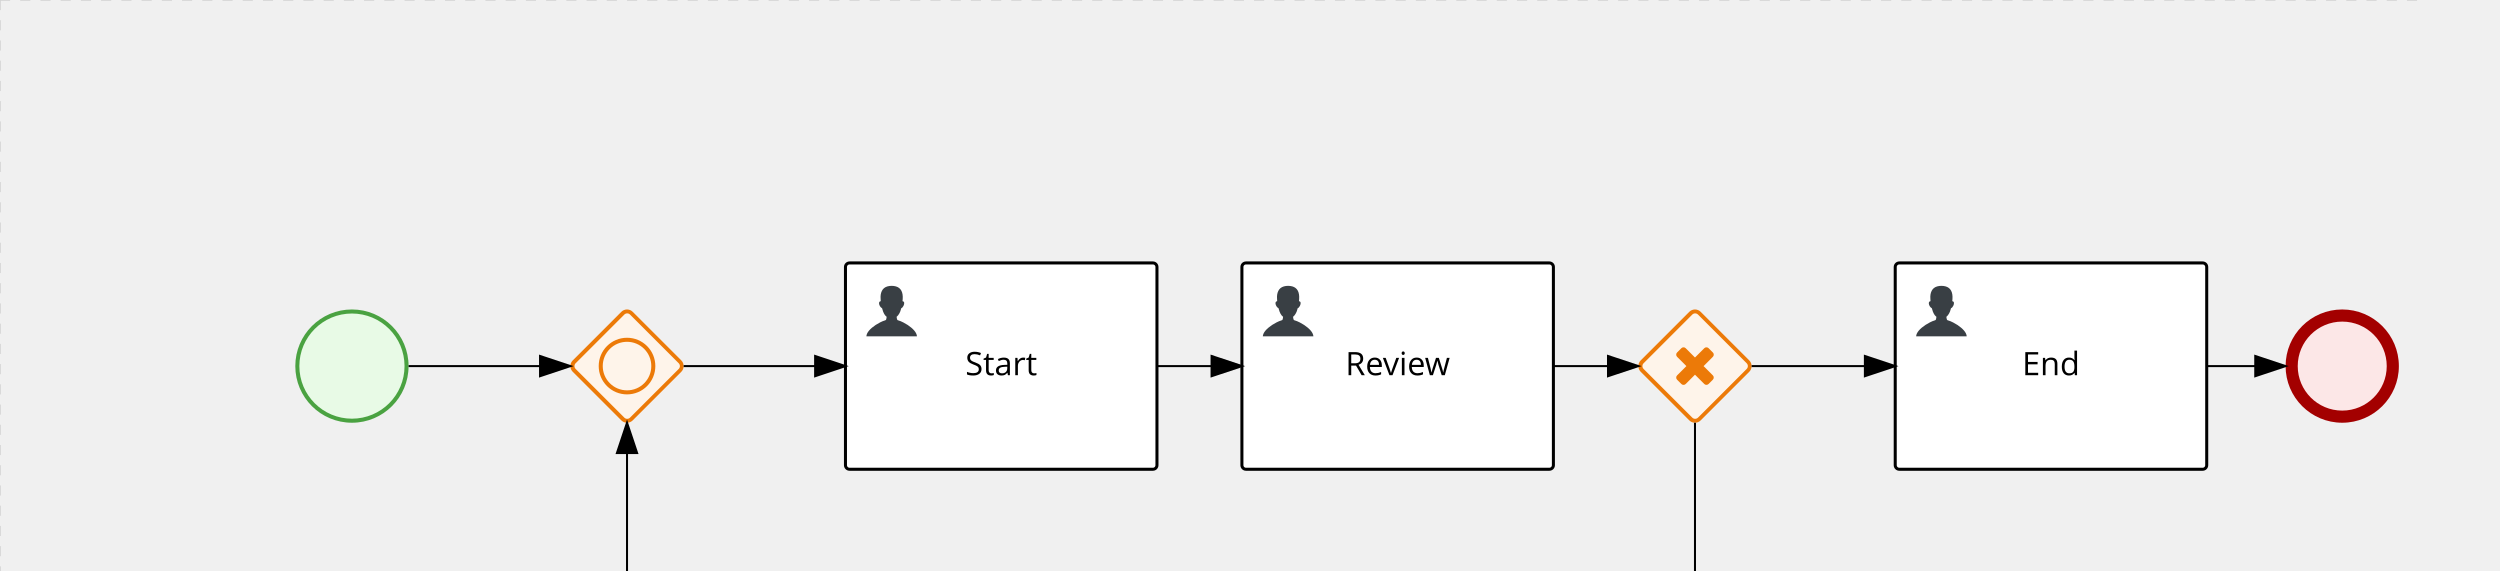
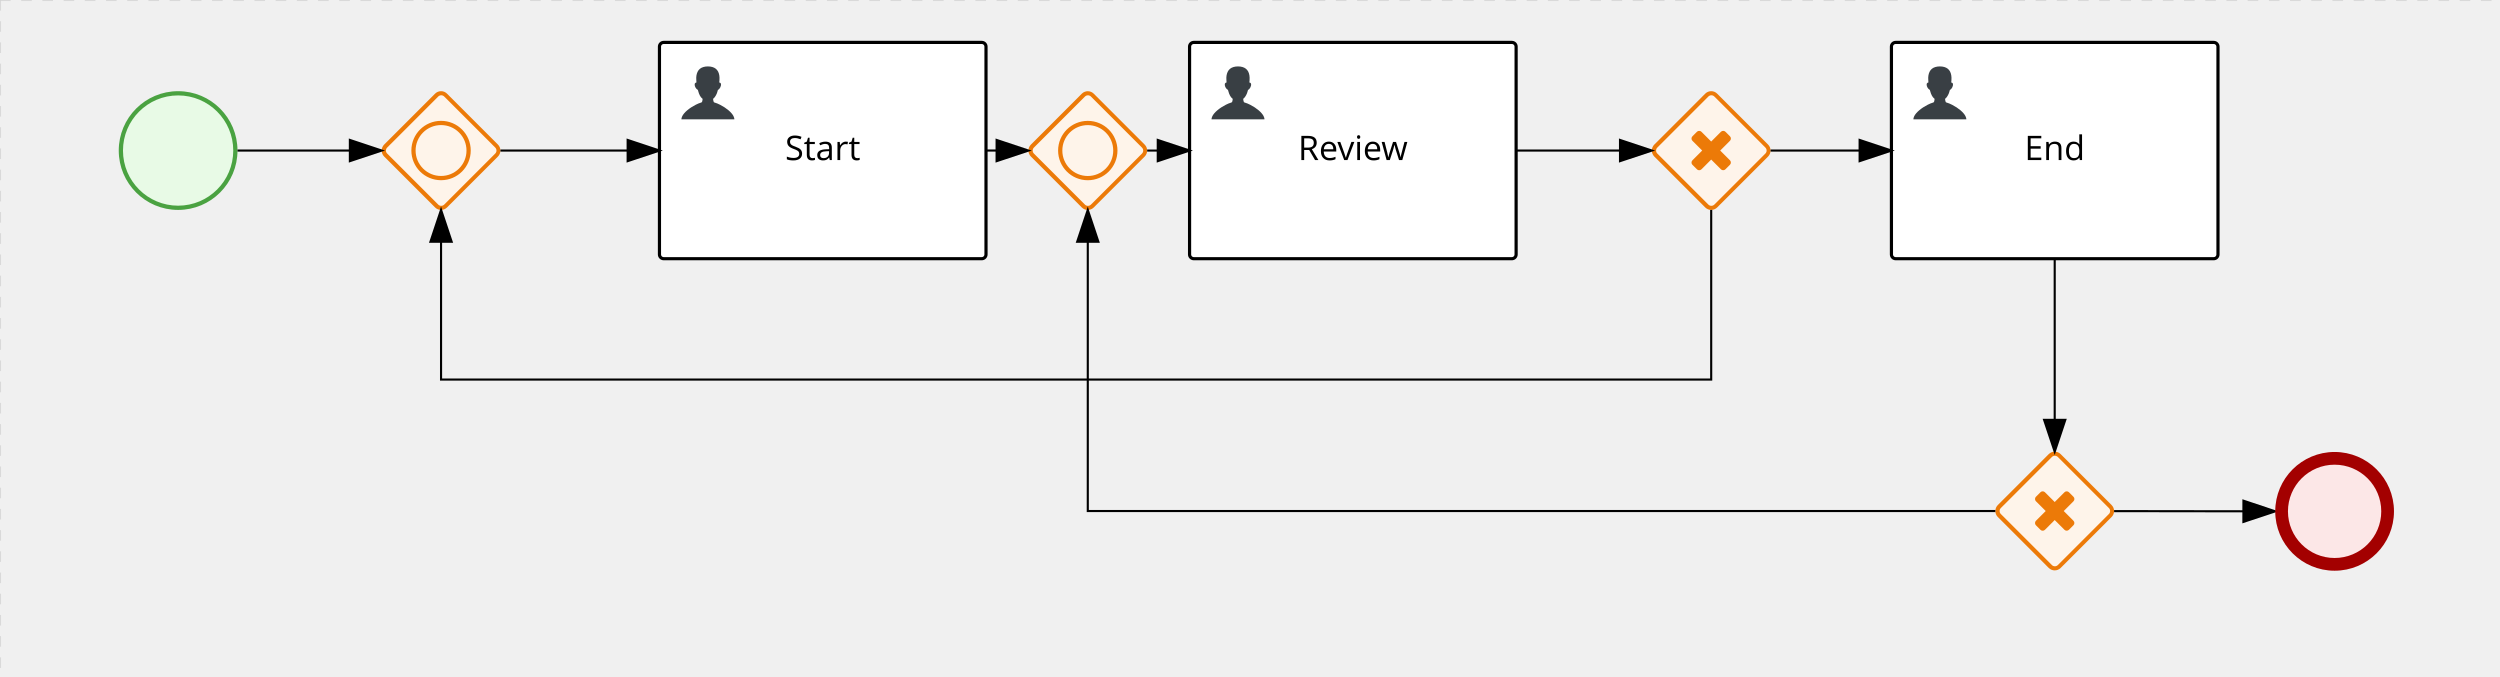
- <svg xmlns="http://www.w3.org/2000/svg" version="1.1" width="1236" height="282" viewBox="0 0 1236 282">
+ <svg xmlns="http://www.w3.org/2000/svg" version="1.1" width="1179" height="319" viewBox="0 0 1179 319">
  <defs />
  <g transform="matrix(1,0,0,1,0,0)">
    <g>
      <g>
        <g>
          <path fill="none" stroke="#d3d3d3" paint-order="fill stroke markers" d=" M 0 0 L 1200 0" stroke-miterlimit="10" stroke-opacity="0.8" stroke-dasharray="5" />
        </g>
        <g>
          <path fill="none" stroke="#d3d3d3" paint-order="fill stroke markers" d=" M 0 0 L 0 800" stroke-miterlimit="10" stroke-opacity="0.8" stroke-dasharray="5" />
        </g>
      </g>
-       <g id="_075DE9F8-55D6-4629-8C7F-DF7EC2C2E7C7" bpmn2nodeid="_075DE9F8-55D6-4629-8C7F-DF7EC2C2E7C7" transform="matrix(1,0,0,1,1130,153)">
-         <g>
-           <path fill="none" stroke="none" />
-         </g>
-         <g transform="matrix(0.125,0,0,0.125,0,0)">
-           <g transform="matrix(1,0,0,1,0,0)">
-             <path fill="#fce7e7" stroke="none" id="_075DE9F8-55D6-4629-8C7F-DF7EC2C2E7C7?shapeType=BACKGROUND" paint-order="stroke fill markers" d=" M 0 0 M 444 224 C 444 263.9 434.2 300.8 414.4 334.5 C 394.7 368.2 368 394.9 334.4 414.5 C 300.8 434.1 263.9 444 224 444 C 184.1 444 147.2 434.2 113.5 414.4 C 79.8 394.7 53.1 368 33.5 334.4 C 13.9 300.8 4 263.9 4 224 C 4 184.1 13.8 147.2 33.6 113.5 C 53.4 79.8 80.1 53.1 113.6 33.5 C 147.1 13.9 184.1 4 224 4 C 263.9 4 300.8 13.8 334.5 33.6 C 368.2 53.4 394.9 80.1 414.5 113.6 C 434.1 147.1 444 184.1 444 224 Z" />
-           </g>
-           <g>
-             <g transform="matrix(1,0,0,1,0,0)">
-               <g transform="matrix(1,0,0,1,0,0)">
-                 <path fill="#a30000" stroke="none" id="_075DE9F8-55D6-4629-8C7F-DF7EC2C2E7C7?shapeType=BORDER&amp;renderType=FILL" paint-order="stroke fill markers" d=" M 0 0 M 224 0 C 100.3 0 0 100.3 0 224 C 0 347.7 100.3 448 224 448 C 347.7 448 448 347.7 448 224 C 448 100.3 347.7 0 224 0 Z M 0 0 M 224 400 C 126.8 400 48 321.2 48 224 C 48 126.8 126.8 48 224 48 C 321.2 48 400 126.8 400 224 C 400 321.2 321.2 400 224 400 Z" />
-               </g>
-             </g>
-           </g>
-         </g>
-         <g transform="matrix(1,0,0,1,28,61)" />
-       </g>
-       <g transform="matrix(1,0,0,1,1130,153)" />
-       <g id="_17DAD7E5-E04D-41CE-96A1-90BBF40B0585" bpmn2nodeid="_17DAD7E5-E04D-41CE-96A1-90BBF40B0585" transform="matrix(1,0,0,1,810,153)">
-         <g>
-           <path fill="none" stroke="none" />
-         </g>
-         <g transform="matrix(0.125,0,0,0.125,0,0)">
-           <g transform="matrix(1,0,0,1,0,0)">
-             <path fill="#fef4ea" stroke="none" id="_17DAD7E5-E04D-41CE-96A1-90BBF40B0585?shapeType=BACKGROUND" paint-order="stroke fill markers" d=" M 0 0 M 224.4 4.3 C 216.4 4.3 208.4 7.3 202.3 13.4 L 13.5 202.2 C 1.3 214.4 1.3 234.2 13.5 246.4 L 202.2 435.1 C 208.3 441.2 216.4 444.2 224.3 444.2 C 232.2 444.2 240.3 441.2 246.4 435.1 L 435.1 246.4 C 447.3 234.2 447.3 214.4 435.1 202.2 L 246.5 13.4 C 240.4 7.3 232.4 4.3 224.4 4.3 L 224.4 4.3 Z" />
-           </g>
-           <g>
-             <g transform="matrix(1,0,0,1,0,0)">
-               <g transform="matrix(1,0,0,1,0,0)">
-                 <path fill="#ec7a08" stroke="none" id="_17DAD7E5-E04D-41CE-96A1-90BBF40B0585?shapeType=BORDER&amp;renderType=FILL" paint-order="stroke fill markers" d=" M 0 0 M 20.8 212.7 L 213.3 20.2 C 219.6 13.9 229.7 13.9 235.9 20.2 L 428.4 212.7 C 434.7 219 434.7 229.1 428.4 235.3 L 235.9 427.8 C 229.6 434.1 219.5 434.1 213.3 427.8 L 20.8 235.3 C 14.5 229.1 14.5 218.9 20.8 212.7 L 20.8 212.7 Z M 0 0 M 0 224 C 0 232.1 3.1 240.3 9.3 246.5 L 201.5 438.7 C 213.9 451.1 234.1 451.1 246.5 438.7 L 438.7 246.5 C 444.9 240.3 448 232.1 448 224 C 448 215.9 444.9 207.7 438.7 201.5 L 246.5 9.3 C 234.1 -3.1 213.9 -3.1 201.5 9.3 L 9.3 201.5 C 3.1 207.7 0 215.9 0 224 L 0 224 Z" />
-               </g>
-             </g>
-           </g>
-           <g>
-             <g transform="matrix(1,0,0,1,0,0)">
-               <g transform="matrix(1,0,0,1,0,0)">
-                 <path fill="#ec7a08" stroke="none" id="_17DAD7E5-E04D-41CE-96A1-90BBF40B0585_exclusive" paint-order="stroke fill markers" d=" M 0 0 M 298.2 269.2 C 298.2 272.6 297.1 275.3 294.7 277.7 L 277.7 294.7 C 275.3 297.1 272.6 298.2 269.2 298.2 C 265.8 298.2 263.1 297.1 260.7 294.7 L 224 258 L 187.2 294.8 C 184.8 297.2 182.1 298.3 178.7 298.3 C 175.3 298.3 172.6 297.2 170.2 294.8 L 153.2 277.8 C 150.8 275.4 149.7 272.7 149.7 269.3 C 149.7 265.9 150.8 263.2 153.2 260.8 L 190 224 L 153.2 187.2 C 150.8 184.8 149.7 182 149.7 178.7 C 149.7 175.3 150.8 172.5 153.2 170.2 L 170.2 153.2 C 172.6 150.8 175.3 149.7 178.7 149.7 C 182.1 149.7 184.8 150.8 187.2 153.2 L 224 190 L 260.8 153.2 C 263.2 150.8 265.9 149.7 269.3 149.7 C 272.7 149.7 275.4 150.8 277.8 153.2 L 294.8 170.2 C 297.2 172.5 298.3 175.3 298.3 178.7 C 298.3 182 297.2 184.8 294.8 187.2 L 258 224 L 294.8 260.8 C 297.1 263.1 298.2 265.9 298.2 269.2 Z" />
-               </g>
-             </g>
-           </g>
-         </g>
-         <g transform="matrix(1,0,0,1,28,61)" />
-       </g>
-       <g transform="matrix(1,0,0,1,810,153)" />
-       <g id="_333DAFAB-2801-4273-9EA3-724D3EB0EDFE" bpmn2nodeid="_333DAFAB-2801-4273-9EA3-724D3EB0EDFE" transform="matrix(1,0,0,1,146,153)">
+       <g id="_333DAFAB-2801-4273-9EA3-724D3EB0EDFE" bpmn2nodeid="_333DAFAB-2801-4273-9EA3-724D3EB0EDFE" transform="matrix(1,0,0,1,56,43)">
        <g>
          <path fill="none" stroke="none" />
        </g>
        <g transform="matrix(0.125,0,0,0.125,0,0)">
          <g transform="matrix(1,0,0,1,0,0)">
            <path fill="#e8fae6" stroke="none" id="_333DAFAB-2801-4273-9EA3-724D3EB0EDFE?shapeType=BACKGROUND" paint-order="stroke fill markers" d=" M 0 0 M 444 224 C 444 263.9 434.2 300.8 414.4 334.5 C 394.7 368.2 368 394.9 334.4 414.5 C 300.8 434.1 263.9 444 224 444 C 184.1 444 147.2 434.2 113.5 414.4 C 79.8 394.7 53.1 368 33.5 334.4 C 13.9 300.8 4 263.9 4 224 C 4 184.1 13.8 147.2 33.6 113.5 C 53.4 79.8 80.1 53.1 113.6 33.5 C 147.1 13.9 184.1 4 224 4 C 263.9 4 300.8 13.8 334.5 33.6 C 368.2 53.4 394.9 80.1 414.5 113.6 C 434.1 147.1 444 184.1 444 224 Z" />
          </g>
          <g>
            <g transform="matrix(1,0,0,1,0,0)">
              <g transform="matrix(1,0,0,1,0,0)">
-                 <path fill="#4aa241" stroke="none" id="_333DAFAB-2801-4273-9EA3-724D3EB0EDFE?shapeType=BORDER&amp;renderType=FILL" paint-order="stroke fill markers" d=" M 0 0 M 224 0 C 100.3 0 0 100.3 0 224 C 0 347.7 100.3 448 224 448 C 347.7 448 448 347.7 448 224 C 448 100.3 347.7 0 224 0 Z M 0 0 M 224 432 C 109.1 432 16 338.9 16 224 C 16 109.1 109.1 16 224 16 C 338.9 16 432 109.1 432 224 C 432 338.9 338.9 432 224 432 Z" />
-               </g>
-             </g>
-           </g>
-         </g>
-         <g transform="matrix(1,0,0,1,28,61)" />
-       </g>
-       <g transform="matrix(1,0,0,1,146,153)" />
-       <g id="_5AB6FA09-8639-417B-AAFB-14CB5BB71C70" bpmn2nodeid="_5AB6FA09-8639-417B-AAFB-14CB5BB71C70" transform="matrix(1,0,0,1,282,153)">
+                 <path fill="rgb(74,162,65)" stroke="none" id="_333DAFAB-2801-4273-9EA3-724D3EB0EDFE?shapeType=BORDER&amp;renderType=FILL" paint-order="stroke fill markers" d=" M 0 0 M 224 0 C 100.3 0 0 100.3 0 224 C 0 347.7 100.3 448 224 448 C 347.7 448 448 347.7 448 224 C 448 100.3 347.7 0 224 0 Z M 0 0 M 224 432 C 109.1 432 16 338.9 16 224 C 16 109.1 109.1 16 224 16 C 338.9 16 432 109.1 432 224 C 432 338.9 338.9 432 224 432 Z" />
+               </g>
+             </g>
+           </g>
+         </g>
+         <g transform="matrix(1,0,0,1,28,61)" />
+       </g>
+       <g transform="matrix(1,0,0,1,56,43)" />
+       <g id="_5AB6FA09-8639-417B-AAFB-14CB5BB71C70" bpmn2nodeid="_5AB6FA09-8639-417B-AAFB-14CB5BB71C70" transform="matrix(1,0,0,1,180,43)">
        <g>
          <path fill="none" stroke="none" />
        </g>
        <g transform="matrix(0.125,0,0,0.125,0,0)">
          <g transform="matrix(1,0,0,1,0,0)">
            <path fill="#fef4ea" stroke="none" id="_5AB6FA09-8639-417B-AAFB-14CB5BB71C70?shapeType=BACKGROUND" paint-order="stroke fill markers" d=" M 0 0 M 224.4 4.3 C 216.4 4.3 208.4 7.3 202.3 13.4 L 13.5 202.2 C 1.3 214.4 1.3 234.2 13.5 246.4 L 202.2 435.1 C 208.3 441.2 216.4 444.2 224.3 444.2 C 232.2 444.2 240.3 441.2 246.4 435.1 L 435.1 246.4 C 447.3 234.2 447.3 214.4 435.1 202.2 L 246.5 13.4 C 240.4 7.3 232.4 4.3 224.4 4.3 L 224.4 4.3 Z" />
          </g>
          <g>
            <g transform="matrix(1,0,0,1,0,0)">
              <g transform="matrix(1,0,0,1,0,0)">
-                 <path fill="#ec7a08" stroke="none" id="_5AB6FA09-8639-417B-AAFB-14CB5BB71C70?shapeType=BORDER&amp;renderType=FILL" paint-order="stroke fill markers" d=" M 0 0 M 20.8 212.7 L 213.3 20.2 C 219.6 13.9 229.7 13.9 235.9 20.2 L 428.4 212.7 C 434.7 219 434.7 229.1 428.4 235.3 L 235.9 427.8 C 229.6 434.1 219.5 434.1 213.3 427.8 L 20.8 235.3 C 14.5 229.1 14.5 218.9 20.8 212.7 L 20.8 212.7 Z M 0 0 M 0 224 C 0 232.1 3.1 240.3 9.3 246.5 L 201.5 438.7 C 213.9 451.1 234.1 451.1 246.5 438.7 L 438.7 246.5 C 444.9 240.3 448 232.1 448 224 C 448 215.9 444.9 207.7 438.7 201.5 L 246.5 9.3 C 234.1 -3.1 213.9 -3.1 201.5 9.3 L 9.3 201.5 C 3.1 207.7 0 215.9 0 224 L 0 224 Z" />
+                 <path fill="rgb(236,122,8)" stroke="none" id="_5AB6FA09-8639-417B-AAFB-14CB5BB71C70?shapeType=BORDER&amp;renderType=FILL" paint-order="stroke fill markers" d=" M 0 0 M 20.8 212.7 L 213.3 20.2 C 219.6 13.9 229.7 13.9 235.9 20.2 L 428.4 212.7 C 434.7 219 434.7 229.1 428.4 235.3 L 235.9 427.8 C 229.6 434.1 219.5 434.1 213.3 427.8 L 20.8 235.3 C 14.5 229.1 14.5 218.9 20.8 212.7 L 20.8 212.7 Z M 0 0 M 0 224 C 0 232.1 3.1 240.3 9.3 246.5 L 201.5 438.7 C 213.9 451.1 234.1 451.1 246.5 438.7 L 438.7 246.5 C 444.9 240.3 448 232.1 448 224 C 448 215.9 444.9 207.7 438.7 201.5 L 246.5 9.3 C 234.1 -3.1 213.9 -3.1 201.5 9.3 L 9.3 201.5 C 3.1 207.7 0 215.9 0 224 L 0 224 Z" />
              </g>
            </g>
          </g>
          <g>
            <g transform="matrix(1,0,0,1,0,0)">
              <g transform="matrix(1,0,0,1,0,0)">
                <path fill="#ec7a08" stroke="none" id="_5AB6FA09-8639-417B-AAFB-14CB5BB71C70_inclusive" paint-order="stroke fill markers" d=" M 0 0 M 224 127.9 C 249.6 127.9 273.8 137.9 291.9 156 C 310 174.2 320 198.3 320 223.9 C 320 249.5 310 273.6 291.9 291.8 C 273.8 309.9 249.7 319.9 224 319.9 C 198.3 319.9 174.2 309.9 156.1 291.8 C 138 273.7 128 249.6 128 223.9 C 128 198.2 138 174.1 156.1 156 C 174.2 137.9 198.4 127.9 224 127.9 M 224 111.9 C 162.1 111.9 112 162 112 223.9 C 112 285.8 162.1 335.9 224 335.9 C 285.9 335.9 336 285.8 336 223.9 C 336 162 285.9 111.9 224 111.9 L 224 111.9 Z" />
              </g>
            </g>
          </g>
        </g>
        <g transform="matrix(1,0,0,1,28,61)" />
      </g>
-       <g transform="matrix(1,0,0,1,282,153)" />
-       <g id="_B645F2ED-4EBC-49E4-A016-C115F55EA284" bpmn2nodeid="_B645F2ED-4EBC-49E4-A016-C115F55EA284" transform="matrix(1,0,0,1,614,130)">
-         <g>
-           <path fill="none" stroke="none" />
-         </g>
-         <g transform="matrix(1,0,0,1,0,0)">
-           <path fill="#ffffff" stroke="none" id="_B645F2ED-4EBC-49E4-A016-C115F55EA284?shapeType=BACKGROUND" paint-order="stroke fill markers" d=" M 2 0 L 152 0 L 152 0 A 2 2 0 0 1 154 2 L 154 100 L 154 100 A 2 2 0 0 1 152 102 L 2 102 L 2 102 A 2 2 0 0 1 0 100 L 0 2 L 0 2 A 2 2 0 0 1 2 0 Z" />
-         </g>
-         <g transform="matrix(1,0,0,1,0,0)">
-           <path fill="none" stroke="#000000" id="_B645F2ED-4EBC-49E4-A016-C115F55EA284?shapeType=BORDER&amp;renderType=STROKE" paint-order="fill stroke markers" d=" M 2 0 L 152 0 L 152 0 A 2 2 0 0 1 154 2 L 154 100 L 154 100 A 2 2 0 0 1 152 102 L 2 102 L 2 102 A 2 2 0 0 1 0 100 L 0 2 L 0 2 A 2 2 0 0 1 2 0 Z" stroke-miterlimit="10" stroke-width="1.5" stroke-dasharray="" />
+       <g id="_D2EE3CA3-1B9D-4EBC-8B11-8F190BB9A3CC" bpmn2nodeid="_D2EE3CA3-1B9D-4EBC-8B11-8F190BB9A3CC">
+         <g>
+           <path fill="none" stroke="#000000" paint-order="fill stroke markers" d=" M 112 71 L 165 71" stroke-miterlimit="10" stroke-dasharray="" />
+         </g>
+         <g transform="matrix(1,0,0,1,112,71)" />
+         <g transform="matrix(6.123233995736766e-17,1,-1,6.123233995736766e-17,180,66)">
+           <path fill="#000000" stroke="#000000" paint-order="fill stroke markers" d=" M 10 15 L 0 15 L 5 0 Z" stroke-miterlimit="10" stroke-dasharray="" />
+         </g>
+         <g transform="matrix(1,0,0,1,112,61)" />
+       </g>
+       <g transform="matrix(1,0,0,1,180,43)" />
+       <g id="_DB7E3E42-425B-481A-9CE4-9F35EFD9202D" bpmn2nodeid="_DB7E3E42-425B-481A-9CE4-9F35EFD9202D" transform="matrix(1,0,0,1,311,20)">
+         <g>
+           <path fill="none" stroke="none" />
+         </g>
+         <g transform="matrix(1,0,0,1,0,0)">
+           <path fill="#ffffff" stroke="none" id="_DB7E3E42-425B-481A-9CE4-9F35EFD9202D?shapeType=BACKGROUND" paint-order="stroke fill markers" d=" M 2 0 L 152 0 L 152 0 A 2 2 0 0 1 154 2 L 154 100 L 154 100 A 2 2 0 0 1 152 102 L 2 102 L 2 102 A 2 2 0 0 1 0 100 L 0 2 L 0 2 A 2 2 0 0 1 2 0 Z" />
+         </g>
+         <g transform="matrix(1,0,0,1,0,0)">
+           <path fill="none" stroke="rgb(0,0,0)" id="_DB7E3E42-425B-481A-9CE4-9F35EFD9202D?shapeType=BORDER&amp;renderType=STROKE" paint-order="fill stroke markers" d=" M 2 0 L 152 0 L 152 0 A 2 2 0 0 1 154 2 L 154 100 L 154 100 A 2 2 0 0 1 152 102 L 2 102 L 2 102 A 2 2 0 0 1 0 100 L 0 2 L 0 2 A 2 2 0 0 1 2 0 Z" stroke-miterlimit="10" stroke-width="1.5" stroke-dasharray="" />
        </g>
        <g>
          <g transform="matrix(0.06,0,0,0.06,9.4,9.4)">
            <g transform="matrix(1,0,0,1,0,0)">
-               <path fill="#393f44" stroke="none" id="_B645F2ED-4EBC-49E4-A016-C115F55EA284_task__GyKt__MjBj" paint-order="stroke fill markers" d=" M 0 0 M 16 445.21 C 16 440.869 18.784 431.129 22.001 424.217 C 35.768 394.64 77.283 359.28 129 333.084 C 144.516 325.224 157.347 319.964 167.807 317.174 C 171.932 316.074 175.729 314.414 176.525 313.363 C 178.894 310.234 180.914 302.908 181.727 294.5 L 182.5 286.5 L 178.507 283.455 C 166.303 274.146 154.284 251.678 148.04 226.5 C 145.611 216.707 145.056 215.462 142.984 215.158 C 141.703 214.97 138.083 212.243 134.939 209.099 C 123.233 197.393 116.891 177.376 121.44 166.49 C 123.002 162.751 128.155 159.01 131.75 159.004 C 134.448 159 134.471 158.603 132.914 138.788 C 130.927 113.496 134.279 92.265 143.132 74.076 C 152.232 55.38 167.569 42.882 189.049 36.66 C 210.203 30.532 237.797 30.532 258.951 36.66 C 300.042 48.563 318.958 83.806 314.955 141 C 314.32 150.075 313.624 157.788 313.409 158.14 C 313.194 158.493 314.575 159.073 316.479 159.43 C 328.929 161.766 330.986 177.018 321.496 196.621 C 316.903 206.109 309.357 214.508 304.817 215.185 C 303.023 215.453 302.293 217.146 299.943 226.5 C 296.659 239.567 294.474 245.305 287.948 257.995 C 282.491 268.606 273.035 281.109 268.108 284.229 L 264.871 286.278 L 265.518 292.889 C 266.345 301.33 268.639 309.871 270.877 312.837 C 272.067 314.415 275.002 315.79 280.063 317.139 C 291.069 320.075 303.617 325.274 321 334.102 C 369.815 358.891 410.848 393.758 425.032 422.5 C 429.07 430.682 432 440.232 432 445.21 L 432 448 L 224 448 L 16 448 L 16 445.21 Z" />
+               <path fill="#393f44" stroke="none" id="_DB7E3E42-425B-481A-9CE4-9F35EFD9202D_task__GyKt__MjBj" paint-order="stroke fill markers" d=" M 0 0 M 16 445.21 C 16 440.869 18.784 431.129 22.001 424.217 C 35.768 394.64 77.283 359.28 129 333.084 C 144.516 325.224 157.347 319.964 167.807 317.174 C 171.932 316.074 175.729 314.414 176.525 313.363 C 178.894 310.234 180.914 302.908 181.727 294.5 L 182.5 286.5 L 178.507 283.455 C 166.303 274.146 154.284 251.678 148.04 226.5 C 145.611 216.707 145.056 215.462 142.984 215.158 C 141.703 214.97 138.083 212.243 134.939 209.099 C 123.233 197.393 116.891 177.376 121.44 166.49 C 123.002 162.751 128.155 159.01 131.75 159.004 C 134.448 159 134.471 158.603 132.914 138.788 C 130.927 113.496 134.279 92.265 143.132 74.076 C 152.232 55.38 167.569 42.882 189.049 36.66 C 210.203 30.532 237.797 30.532 258.951 36.66 C 300.042 48.563 318.958 83.806 314.955 141 C 314.32 150.075 313.624 157.788 313.409 158.14 C 313.194 158.493 314.575 159.073 316.479 159.43 C 328.929 161.766 330.986 177.018 321.496 196.621 C 316.903 206.109 309.357 214.508 304.817 215.185 C 303.023 215.453 302.293 217.146 299.943 226.5 C 296.659 239.567 294.474 245.305 287.948 257.995 C 282.491 268.606 273.035 281.109 268.108 284.229 L 264.871 286.278 L 265.518 292.889 C 266.345 301.33 268.639 309.871 270.877 312.837 C 272.067 314.415 275.002 315.79 280.063 317.139 C 291.069 320.075 303.617 325.274 321 334.102 C 369.815 358.891 410.848 393.758 425.032 422.5 C 429.07 430.682 432 440.232 432 445.21 L 432 448 L 224 448 L 16 448 L 16 445.21 Z" />
            </g>
          </g>
        </g>
        <g transform="matrix(1,0,0,1,4.04,13.68)">
          <g transform="matrix(0.04,0,0,0.04,63.36,69.12)">
            <g transform="matrix(1,0,0,1,0,0)">
              <path fill="none" stroke="none" />
            </g>
            <g transform="matrix(1,0,0,1,0,0)">
              <path fill="none" stroke="none" />
            </g>
          </g>
        </g>
+         <g transform="matrix(1,0,0,1,59.25,43.5)">
+           <text fill="#000000" stroke="none" font-family="Open Sans" font-size="12pt" font-style="normal" font-weight="normal" text-decoration="normal" x="17.75" y="12" text-anchor="middle" dominant-baseline="alphabetic">Start</text>
+         </g>
+       </g>
+       <g id="_B7C6F084-6341-4BB6-9322-24DD353A82D0" bpmn2nodeid="_B7C6F084-6341-4BB6-9322-24DD353A82D0">
+         <g>
+           <path fill="none" stroke="#000000" paint-order="fill stroke markers" d=" M 236 71 L 296 71" stroke-miterlimit="10" stroke-dasharray="" />
+         </g>
+         <g transform="matrix(1,0,0,1,236,71)" />
+         <g transform="matrix(6.123233995736766e-17,1,-1,6.123233995736766e-17,311,66)">
+           <path fill="#000000" stroke="#000000" paint-order="fill stroke markers" d=" M 10 15 L 0 15 L 5 0 Z" stroke-miterlimit="10" stroke-dasharray="" />
+         </g>
+         <g transform="matrix(1,0,0,1,236,61)" />
+       </g>
+       <g transform="matrix(1,0,0,1,311,20)" />
+       <g id="_B645F2ED-4EBC-49E4-A016-C115F55EA284" bpmn2nodeid="_B645F2ED-4EBC-49E4-A016-C115F55EA284" transform="matrix(1,0,0,1,561,20)">
+         <g>
+           <path fill="none" stroke="none" />
+         </g>
+         <g transform="matrix(1,0,0,1,0,0)">
+           <path fill="#ffffff" stroke="none" id="_B645F2ED-4EBC-49E4-A016-C115F55EA284?shapeType=BACKGROUND" paint-order="stroke fill markers" d=" M 2 0 L 152 0 L 152 0 A 2 2 0 0 1 154 2 L 154 100 L 154 100 A 2 2 0 0 1 152 102 L 2 102 L 2 102 A 2 2 0 0 1 0 100 L 0 2 L 0 2 A 2 2 0 0 1 2 0 Z" />
+         </g>
+         <g transform="matrix(1,0,0,1,0,0)">
+           <path fill="none" stroke="rgb(0,0,0)" id="_B645F2ED-4EBC-49E4-A016-C115F55EA284?shapeType=BORDER&amp;renderType=STROKE" paint-order="fill stroke markers" d=" M 2 0 L 152 0 L 152 0 A 2 2 0 0 1 154 2 L 154 100 L 154 100 A 2 2 0 0 1 152 102 L 2 102 L 2 102 A 2 2 0 0 1 0 100 L 0 2 L 0 2 A 2 2 0 0 1 2 0 Z" stroke-miterlimit="10" stroke-width="1.5" stroke-dasharray="" />
+         </g>
+         <g>
+           <g transform="matrix(0.06,0,0,0.06,9.4,9.4)">
+             <g transform="matrix(1,0,0,1,0,0)">
+               <path fill="#393f44" stroke="none" id="_B645F2ED-4EBC-49E4-A016-C115F55EA284_task__GyKt__MjBj" paint-order="stroke fill markers" d=" M 0 0 M 16 445.21 C 16 440.869 18.784 431.129 22.001 424.217 C 35.768 394.64 77.283 359.28 129 333.084 C 144.516 325.224 157.347 319.964 167.807 317.174 C 171.932 316.074 175.729 314.414 176.525 313.363 C 178.894 310.234 180.914 302.908 181.727 294.5 L 182.5 286.5 L 178.507 283.455 C 166.303 274.146 154.284 251.678 148.04 226.5 C 145.611 216.707 145.056 215.462 142.984 215.158 C 141.703 214.97 138.083 212.243 134.939 209.099 C 123.233 197.393 116.891 177.376 121.44 166.49 C 123.002 162.751 128.155 159.01 131.75 159.004 C 134.448 159 134.471 158.603 132.914 138.788 C 130.927 113.496 134.279 92.265 143.132 74.076 C 152.232 55.38 167.569 42.882 189.049 36.66 C 210.203 30.532 237.797 30.532 258.951 36.66 C 300.042 48.563 318.958 83.806 314.955 141 C 314.32 150.075 313.624 157.788 313.409 158.14 C 313.194 158.493 314.575 159.073 316.479 159.43 C 328.929 161.766 330.986 177.018 321.496 196.621 C 316.903 206.109 309.357 214.508 304.817 215.185 C 303.023 215.453 302.293 217.146 299.943 226.5 C 296.659 239.567 294.474 245.305 287.948 257.995 C 282.491 268.606 273.035 281.109 268.108 284.229 L 264.871 286.278 L 265.518 292.889 C 266.345 301.33 268.639 309.871 270.877 312.837 C 272.067 314.415 275.002 315.79 280.063 317.139 C 291.069 320.075 303.617 325.274 321 334.102 C 369.815 358.891 410.848 393.758 425.032 422.5 C 429.07 430.682 432 440.232 432 445.21 L 432 448 L 224 448 L 16 448 L 16 445.21 Z" />
+             </g>
+           </g>
+         </g>
+         <g transform="matrix(1,0,0,1,4.04,13.68)">
+           <g transform="matrix(0.04,0,0,0.04,63.36,69.12)">
+             <g transform="matrix(1,0,0,1,0,0)">
+               <path fill="none" stroke="none" />
+             </g>
+             <g transform="matrix(1,0,0,1,0,0)">
+               <path fill="none" stroke="none" />
+             </g>
+           </g>
+         </g>
        <g transform="matrix(1,0,0,1,51.1375,43.5)">
          <text fill="#000000" stroke="none" font-family="Open Sans" font-size="12pt" font-style="normal" font-weight="normal" text-decoration="normal" x="25.862" y="12" text-anchor="middle" dominant-baseline="alphabetic">Review</text>
        </g>
      </g>
-       <g transform="matrix(1,0,0,1,614,130)" />
-       <g id="_44911D79-9A47-4DD5-B53B-44262855093E" bpmn2nodeid="_44911D79-9A47-4DD5-B53B-44262855093E" transform="matrix(1,0,0,1,937,130)">
+       <g transform="matrix(1,0,0,1,561,20)" />
+       <g id="_17DAD7E5-E04D-41CE-96A1-90BBF40B0585" bpmn2nodeid="_17DAD7E5-E04D-41CE-96A1-90BBF40B0585" transform="matrix(1,0,0,1,779,43)">
+         <g>
+           <path fill="none" stroke="none" />
+         </g>
+         <g transform="matrix(0.125,0,0,0.125,0,0)">
+           <g transform="matrix(1,0,0,1,0,0)">
+             <path fill="#fef4ea" stroke="none" id="_17DAD7E5-E04D-41CE-96A1-90BBF40B0585?shapeType=BACKGROUND" paint-order="stroke fill markers" d=" M 0 0 M 224.4 4.3 C 216.4 4.3 208.4 7.3 202.3 13.4 L 13.5 202.2 C 1.3 214.4 1.3 234.2 13.5 246.4 L 202.2 435.1 C 208.3 441.2 216.4 444.2 224.3 444.2 C 232.2 444.2 240.3 441.2 246.4 435.1 L 435.1 246.4 C 447.3 234.2 447.3 214.4 435.1 202.2 L 246.5 13.4 C 240.4 7.3 232.4 4.3 224.4 4.3 L 224.4 4.3 Z" />
+           </g>
+           <g>
+             <g transform="matrix(1,0,0,1,0,0)">
+               <g transform="matrix(1,0,0,1,0,0)">
+                 <path fill="rgb(236,122,8)" stroke="none" id="_17DAD7E5-E04D-41CE-96A1-90BBF40B0585?shapeType=BORDER&amp;renderType=FILL" paint-order="stroke fill markers" d=" M 0 0 M 20.8 212.7 L 213.3 20.2 C 219.6 13.9 229.7 13.9 235.9 20.2 L 428.4 212.7 C 434.7 219 434.7 229.1 428.4 235.3 L 235.9 427.8 C 229.6 434.1 219.5 434.1 213.3 427.8 L 20.8 235.3 C 14.5 229.1 14.5 218.9 20.8 212.7 L 20.8 212.7 Z M 0 0 M 0 224 C 0 232.1 3.1 240.3 9.3 246.5 L 201.5 438.7 C 213.9 451.1 234.1 451.1 246.5 438.7 L 438.7 246.5 C 444.9 240.3 448 232.1 448 224 C 448 215.9 444.9 207.7 438.7 201.5 L 246.5 9.3 C 234.1 -3.1 213.9 -3.1 201.5 9.3 L 9.3 201.5 C 3.1 207.7 0 215.9 0 224 L 0 224 Z" />
+               </g>
+             </g>
+           </g>
+           <g>
+             <g transform="matrix(1,0,0,1,0,0)">
+               <g transform="matrix(1,0,0,1,0,0)">
+                 <path fill="#ec7a08" stroke="none" id="_17DAD7E5-E04D-41CE-96A1-90BBF40B0585_exclusive" paint-order="stroke fill markers" d=" M 0 0 M 298.2 269.2 C 298.2 272.6 297.1 275.3 294.7 277.7 L 277.7 294.7 C 275.3 297.1 272.6 298.2 269.2 298.2 C 265.8 298.2 263.1 297.1 260.7 294.7 L 224 258 L 187.2 294.8 C 184.8 297.2 182.1 298.3 178.7 298.3 C 175.3 298.3 172.6 297.2 170.2 294.8 L 153.2 277.8 C 150.8 275.4 149.7 272.7 149.7 269.3 C 149.7 265.9 150.8 263.2 153.2 260.8 L 190 224 L 153.2 187.2 C 150.8 184.8 149.7 182 149.7 178.7 C 149.7 175.3 150.8 172.5 153.2 170.2 L 170.2 153.2 C 172.6 150.8 175.3 149.7 178.7 149.7 C 182.1 149.7 184.8 150.8 187.2 153.2 L 224 190 L 260.8 153.2 C 263.2 150.8 265.9 149.7 269.3 149.7 C 272.7 149.7 275.4 150.8 277.8 153.2 L 294.8 170.2 C 297.2 172.5 298.3 175.3 298.3 178.7 C 298.3 182 297.2 184.8 294.8 187.2 L 258 224 L 294.8 260.8 C 297.1 263.1 298.2 265.9 298.2 269.2 Z" />
+               </g>
+             </g>
+           </g>
+         </g>
+         <g transform="matrix(1,0,0,1,28,61)" />
+       </g>
+       <g id="_005A41AA-E584-4DBA-B104-4760127825D0" bpmn2nodeid="_005A41AA-E584-4DBA-B104-4760127825D0">
+         <g>
+           <path fill="none" stroke="#000000" paint-order="fill stroke markers" d=" M 715 71 L 764 71" stroke-miterlimit="10" stroke-dasharray="" />
+         </g>
+         <g transform="matrix(1,0,0,1,715,71)" />
+         <g transform="matrix(6.123233995736766e-17,1,-1,6.123233995736766e-17,779,66)">
+           <path fill="#000000" stroke="#000000" paint-order="fill stroke markers" d=" M 10 15 L 0 15 L 5 0 Z" stroke-miterlimit="10" stroke-dasharray="" />
+         </g>
+         <g transform="matrix(1,0,0,1,715,61)" />
+       </g>
+       <g id="_A8513AED-5C21-413E-8868-0D5008B55468" bpmn2nodeid="_A8513AED-5C21-413E-8868-0D5008B55468">
+         <g>
+           <path fill="none" stroke="rgb(0,0,0)" paint-order="fill stroke markers" d=" M 807 99 L 807 179 L 599 179 L 381 179 L 208 179 L 208 114" stroke-miterlimit="10" stroke-dasharray="" />
+         </g>
+         <g transform="matrix(1,0,0,1,807,99)" />
+         <g transform="matrix(1,0,0,1,203,99)">
+           <path fill="rgb(0,0,0)" stroke="rgb(0,0,0)" paint-order="fill stroke markers" d=" M 10 15 L 0 15 L 5 0 Z" stroke-miterlimit="10" stroke-dasharray="" />
+         </g>
+         <g transform="matrix(1,0,0,1,817,139)" />
+       </g>
+       <g transform="matrix(1,0,0,1,779,43)" />
+       <g id="_44911D79-9A47-4DD5-B53B-44262855093E" bpmn2nodeid="_44911D79-9A47-4DD5-B53B-44262855093E" transform="matrix(1,0,0,1,892,20)">
        <g>
          <path fill="none" stroke="none" />
        </g>
        <g transform="matrix(1,0,0,1,0,0)">
          <path fill="#ffffff" stroke="none" id="_44911D79-9A47-4DD5-B53B-44262855093E?shapeType=BACKGROUND" paint-order="stroke fill markers" d=" M 2 0 L 152 0 L 152 0 A 2 2 0 0 1 154 2 L 154 100 L 154 100 A 2 2 0 0 1 152 102 L 2 102 L 2 102 A 2 2 0 0 1 0 100 L 0 2 L 0 2 A 2 2 0 0 1 2 0 Z" />
        </g>
        <g transform="matrix(1,0,0,1,0,0)">
-           <path fill="none" stroke="#000000" id="_44911D79-9A47-4DD5-B53B-44262855093E?shapeType=BORDER&amp;renderType=STROKE" paint-order="fill stroke markers" d=" M 2 0 L 152 0 L 152 0 A 2 2 0 0 1 154 2 L 154 100 L 154 100 A 2 2 0 0 1 152 102 L 2 102 L 2 102 A 2 2 0 0 1 0 100 L 0 2 L 0 2 A 2 2 0 0 1 2 0 Z" stroke-miterlimit="10" stroke-width="1.5" stroke-dasharray="" />
+           <path fill="none" stroke="rgb(0,0,0)" id="_44911D79-9A47-4DD5-B53B-44262855093E?shapeType=BORDER&amp;renderType=STROKE" paint-order="fill stroke markers" d=" M 2 0 L 152 0 L 152 0 A 2 2 0 0 1 154 2 L 154 100 L 154 100 A 2 2 0 0 1 152 102 L 2 102 L 2 102 A 2 2 0 0 1 0 100 L 0 2 L 0 2 A 2 2 0 0 1 2 0 Z" stroke-miterlimit="10" stroke-width="1.5" stroke-dasharray="" />
        </g>
        <g>
          <g transform="matrix(0.06,0,0,0.06,9.4,9.4)">
            <g transform="matrix(1,0,0,1,0,0)">
              <path fill="#393f44" stroke="none" id="_44911D79-9A47-4DD5-B53B-44262855093E_task__GyKt__MjBj" paint-order="stroke fill markers" d=" M 0 0 M 16 445.21 C 16 440.869 18.784 431.129 22.001 424.217 C 35.768 394.64 77.283 359.28 129 333.084 C 144.516 325.224 157.347 319.964 167.807 317.174 C 171.932 316.074 175.729 314.414 176.525 313.363 C 178.894 310.234 180.914 302.908 181.727 294.5 L 182.5 286.5 L 178.507 283.455 C 166.303 274.146 154.284 251.678 148.04 226.5 C 145.611 216.707 145.056 215.462 142.984 215.158 C 141.703 214.97 138.083 212.243 134.939 209.099 C 123.233 197.393 116.891 177.376 121.44 166.49 C 123.002 162.751 128.155 159.01 131.75 159.004 C 134.448 159 134.471 158.603 132.914 138.788 C 130.927 113.496 134.279 92.265 143.132 74.076 C 152.232 55.38 167.569 42.882 189.049 36.66 C 210.203 30.532 237.797 30.532 258.951 36.66 C 300.042 48.563 318.958 83.806 314.955 141 C 314.32 150.075 313.624 157.788 313.409 158.14 C 313.194 158.493 314.575 159.073 316.479 159.43 C 328.929 161.766 330.986 177.018 321.496 196.621 C 316.903 206.109 309.357 214.508 304.817 215.185 C 303.023 215.453 302.293 217.146 299.943 226.5 C 296.659 239.567 294.474 245.305 287.948 257.995 C 282.491 268.606 273.035 281.109 268.108 284.229 L 264.871 286.278 L 265.518 292.889 C 266.345 301.33 268.639 309.871 270.877 312.837 C 272.067 314.415 275.002 315.79 280.063 317.139 C 291.069 320.075 303.617 325.274 321 334.102 C 369.815 358.891 410.848 393.758 425.032 422.5 C 429.07 430.682 432 440.232 432 445.21 L 432 448 L 224 448 L 16 448 L 16 445.21 Z" />
            </g>
          </g>
        </g>
        <g transform="matrix(1,0,0,1,4.04,13.68)">
          <g transform="matrix(0.04,0,0,0.04,63.36,69.12)">
            <g transform="matrix(1,0,0,1,0,0)">
              <path fill="none" stroke="none" />
            </g>
            <g transform="matrix(1,0,0,1,0,0)">
              <path fill="none" stroke="none" />
            </g>
          </g>
        </g>
        <g transform="matrix(1,0,0,1,62.7375,43.5)">
          <text fill="#000000" stroke="none" font-family="Open Sans" font-size="12pt" font-style="normal" font-weight="normal" text-decoration="normal" x="14.262" y="12" text-anchor="middle" dominant-baseline="alphabetic">End</text>
        </g>
      </g>
-       <g transform="matrix(1,0,0,1,937,130)" />
-       <g id="_DB7E3E42-425B-481A-9CE4-9F35EFD9202D" bpmn2nodeid="_DB7E3E42-425B-481A-9CE4-9F35EFD9202D" transform="matrix(1,0,0,1,418,130)">
-         <g>
-           <path fill="none" stroke="none" />
-         </g>
-         <g transform="matrix(1,0,0,1,0,0)">
-           <path fill="#ffffff" stroke="none" id="_DB7E3E42-425B-481A-9CE4-9F35EFD9202D?shapeType=BACKGROUND" paint-order="stroke fill markers" d=" M 2 0 L 152 0 L 152 0 A 2 2 0 0 1 154 2 L 154 100 L 154 100 A 2 2 0 0 1 152 102 L 2 102 L 2 102 A 2 2 0 0 1 0 100 L 0 2 L 0 2 A 2 2 0 0 1 2 0 Z" />
-         </g>
-         <g transform="matrix(1,0,0,1,0,0)">
-           <path fill="none" stroke="#000000" id="_DB7E3E42-425B-481A-9CE4-9F35EFD9202D?shapeType=BORDER&amp;renderType=STROKE" paint-order="fill stroke markers" d=" M 2 0 L 152 0 L 152 0 A 2 2 0 0 1 154 2 L 154 100 L 154 100 A 2 2 0 0 1 152 102 L 2 102 L 2 102 A 2 2 0 0 1 0 100 L 0 2 L 0 2 A 2 2 0 0 1 2 0 Z" stroke-miterlimit="10" stroke-width="1.5" stroke-dasharray="" />
-         </g>
-         <g>
-           <g transform="matrix(0.06,0,0,0.06,9.4,9.4)">
-             <g transform="matrix(1,0,0,1,0,0)">
-               <path fill="#393f44" stroke="none" id="_DB7E3E42-425B-481A-9CE4-9F35EFD9202D_task__GyKt__MjBj" paint-order="stroke fill markers" d=" M 0 0 M 16 445.21 C 16 440.869 18.784 431.129 22.001 424.217 C 35.768 394.64 77.283 359.28 129 333.084 C 144.516 325.224 157.347 319.964 167.807 317.174 C 171.932 316.074 175.729 314.414 176.525 313.363 C 178.894 310.234 180.914 302.908 181.727 294.5 L 182.5 286.5 L 178.507 283.455 C 166.303 274.146 154.284 251.678 148.04 226.5 C 145.611 216.707 145.056 215.462 142.984 215.158 C 141.703 214.97 138.083 212.243 134.939 209.099 C 123.233 197.393 116.891 177.376 121.44 166.49 C 123.002 162.751 128.155 159.01 131.75 159.004 C 134.448 159 134.471 158.603 132.914 138.788 C 130.927 113.496 134.279 92.265 143.132 74.076 C 152.232 55.38 167.569 42.882 189.049 36.66 C 210.203 30.532 237.797 30.532 258.951 36.66 C 300.042 48.563 318.958 83.806 314.955 141 C 314.32 150.075 313.624 157.788 313.409 158.14 C 313.194 158.493 314.575 159.073 316.479 159.43 C 328.929 161.766 330.986 177.018 321.496 196.621 C 316.903 206.109 309.357 214.508 304.817 215.185 C 303.023 215.453 302.293 217.146 299.943 226.5 C 296.659 239.567 294.474 245.305 287.948 257.995 C 282.491 268.606 273.035 281.109 268.108 284.229 L 264.871 286.278 L 265.518 292.889 C 266.345 301.33 268.639 309.871 270.877 312.837 C 272.067 314.415 275.002 315.79 280.063 317.139 C 291.069 320.075 303.617 325.274 321 334.102 C 369.815 358.891 410.848 393.758 425.032 422.5 C 429.07 430.682 432 440.232 432 445.21 L 432 448 L 224 448 L 16 448 L 16 445.21 Z" />
-             </g>
-           </g>
-         </g>
-         <g transform="matrix(1,0,0,1,4.04,13.68)">
-           <g transform="matrix(0.04,0,0,0.04,63.36,69.12)">
-             <g transform="matrix(1,0,0,1,0,0)">
-               <path fill="none" stroke="none" />
-             </g>
-             <g transform="matrix(1,0,0,1,0,0)">
-               <path fill="none" stroke="none" />
-             </g>
-           </g>
-         </g>
-         <g transform="matrix(1,0,0,1,59.25,43.5)">
-           <text fill="#000000" stroke="none" font-family="Open Sans" font-size="12pt" font-style="normal" font-weight="normal" text-decoration="normal" x="17.75" y="12" text-anchor="middle" dominant-baseline="alphabetic">Start</text>
-         </g>
-       </g>
-       <g transform="matrix(1,0,0,1,418,130)" />
-       <g id="_D2EE3CA3-1B9D-4EBC-8B11-8F190BB9A3CC" bpmn2nodeid="_D2EE3CA3-1B9D-4EBC-8B11-8F190BB9A3CC">
-         <g>
-           <path fill="none" stroke="#000000" paint-order="fill stroke markers" d=" M 202 181 L 267 181" stroke-miterlimit="10" stroke-dasharray="" />
-         </g>
-         <g transform="matrix(1,0,0,1,202,181)" />
-         <g transform="matrix(6.123233995736766e-17,1,-1,6.123233995736766e-17,282,176)">
+       <g id="_1FC55698-826F-4E37-BF67-B68C2C70C7B6" bpmn2nodeid="_1FC55698-826F-4E37-BF67-B68C2C70C7B6">
+         <g>
+           <path fill="none" stroke="#000000" paint-order="fill stroke markers" d=" M 835 71 L 877 71" stroke-miterlimit="10" stroke-dasharray="" />
+         </g>
+         <g transform="matrix(1,0,0,1,835,71)" />
+         <g transform="matrix(6.123233995736766e-17,1,-1,6.123233995736766e-17,892,66)">
          <path fill="#000000" stroke="#000000" paint-order="fill stroke markers" d=" M 10 15 L 0 15 L 5 0 Z" stroke-miterlimit="10" stroke-dasharray="" />
        </g>
-         <g transform="matrix(1,0,0,1,202,171)" />
-       </g>
-       <g id="_B7C6F084-6341-4BB6-9322-24DD353A82D0" bpmn2nodeid="_B7C6F084-6341-4BB6-9322-24DD353A82D0">
-         <g>
-           <path fill="none" stroke="#000000" paint-order="fill stroke markers" d=" M 338 181 L 403 181" stroke-miterlimit="10" stroke-dasharray="" />
-         </g>
-         <g transform="matrix(1,0,0,1,338,181)" />
-         <g transform="matrix(6.123233995736766e-17,1,-1,6.123233995736766e-17,418,176)">
-           <path fill="#000000" stroke="#000000" paint-order="fill stroke markers" d=" M 10 15 L 0 15 L 5 0 Z" stroke-miterlimit="10" stroke-dasharray="" />
-         </g>
-         <g transform="matrix(1,0,0,1,338,171)" />
+         <g transform="matrix(1,0,0,1,835,61)" />
+       </g>
+       <g transform="matrix(1,0,0,1,892,20)" />
+       <g id="_3169BF18-511A-40A9-B297-40177F026C23" bpmn2nodeid="_3169BF18-511A-40A9-B297-40177F026C23" transform="matrix(1,0,0,1,485,43.01361)">
+         <g>
+           <path fill="none" stroke="none" />
+         </g>
+         <g transform="matrix(0.125,0,0,0.125,0,0)">
+           <g transform="matrix(1,0,0,1,0,0)">
+             <path fill="#fef4ea" stroke="none" id="_3169BF18-511A-40A9-B297-40177F026C23?shapeType=BACKGROUND" paint-order="stroke fill markers" d=" M 0 0 M 224.4 4.3 C 216.4 4.3 208.4 7.3 202.3 13.4 L 13.5 202.2 C 1.3 214.4 1.3 234.2 13.5 246.4 L 202.2 435.1 C 208.3 441.2 216.4 444.2 224.3 444.2 C 232.2 444.2 240.3 441.2 246.4 435.1 L 435.1 246.4 C 447.3 234.2 447.3 214.4 435.1 202.2 L 246.5 13.4 C 240.4 7.3 232.4 4.3 224.4 4.3 L 224.4 4.3 Z" />
+           </g>
+           <g>
+             <g transform="matrix(1,0,0,1,0,0)">
+               <g transform="matrix(1,0,0,1,0,0)">
+                 <path fill="rgb(236,122,8)" stroke="none" id="_3169BF18-511A-40A9-B297-40177F026C23?shapeType=BORDER&amp;renderType=FILL" paint-order="stroke fill markers" d=" M 0 0 M 20.8 212.7 L 213.3 20.2 C 219.6 13.9 229.7 13.9 235.9 20.2 L 428.4 212.7 C 434.7 219 434.7 229.1 428.4 235.3 L 235.9 427.8 C 229.6 434.1 219.5 434.1 213.3 427.8 L 20.8 235.3 C 14.5 229.1 14.5 218.9 20.8 212.7 L 20.8 212.7 Z M 0 0 M 0 224 C 0 232.1 3.1 240.3 9.3 246.5 L 201.5 438.7 C 213.9 451.1 234.1 451.1 246.5 438.7 L 438.7 246.5 C 444.9 240.3 448 232.1 448 224 C 448 215.9 444.9 207.7 438.7 201.5 L 246.5 9.3 C 234.1 -3.1 213.9 -3.1 201.5 9.3 L 9.3 201.5 C 3.1 207.7 0 215.9 0 224 L 0 224 Z" />
+               </g>
+             </g>
+           </g>
+           <g>
+             <g transform="matrix(1,0,0,1,0,0)">
+               <g transform="matrix(1,0,0,1,0,0)">
+                 <path fill="#ec7a08" stroke="none" id="_3169BF18-511A-40A9-B297-40177F026C23_inclusive" paint-order="stroke fill markers" d=" M 0 0 M 224 127.9 C 249.6 127.9 273.8 137.9 291.9 156 C 310 174.2 320 198.3 320 223.9 C 320 249.5 310 273.6 291.9 291.8 C 273.8 309.9 249.7 319.9 224 319.9 C 198.3 319.9 174.2 309.9 156.1 291.8 C 138 273.7 128 249.6 128 223.9 C 128 198.2 138 174.1 156.1 156 C 174.2 137.9 198.4 127.9 224 127.9 M 224 111.9 C 162.1 111.9 112 162 112 223.9 C 112 285.8 162.1 335.9 224 335.9 C 285.9 335.9 336 285.8 336 223.9 C 336 162 285.9 111.9 224 111.9 L 224 111.9 Z" />
+               </g>
+             </g>
+           </g>
+         </g>
+         <g transform="matrix(1,0,0,1,28,61)" />
      </g>
      <g id="_E45E6ACF-6138-4C61-8B9A-EAE4BE476130" bpmn2nodeid="_E45E6ACF-6138-4C61-8B9A-EAE4BE476130">
        <g>
-           <path fill="none" stroke="#000000" paint-order="fill stroke markers" d=" M 572 181 L 599 181" stroke-miterlimit="10" stroke-dasharray="" />
-         </g>
-         <g transform="matrix(1,0,0,1,572,181)" />
-         <g transform="matrix(6.123233995736766e-17,1,-1,6.123233995736766e-17,614,176)">
-           <path fill="#000000" stroke="#000000" paint-order="fill stroke markers" d=" M 10 15 L 0 15 L 5 0 Z" stroke-miterlimit="10" stroke-dasharray="" />
-         </g>
-         <g transform="matrix(1,0,0,1,572,171)" />
-       </g>
-       <g id="_005A41AA-E584-4DBA-B104-4760127825D0" bpmn2nodeid="_005A41AA-E584-4DBA-B104-4760127825D0">
-         <g>
-           <path fill="none" stroke="#000000" paint-order="fill stroke markers" d=" M 768 181 L 795 181" stroke-miterlimit="10" stroke-dasharray="" />
-         </g>
-         <g transform="matrix(1,0,0,1,768,181)" />
-         <g transform="matrix(6.123233995736766e-17,1,-1,6.123233995736766e-17,810,176)">
-           <path fill="#000000" stroke="#000000" paint-order="fill stroke markers" d=" M 10 15 L 0 15 L 5 0 Z" stroke-miterlimit="10" stroke-dasharray="" />
-         </g>
-         <g transform="matrix(1,0,0,1,768,171)" />
-       </g>
-       <g id="_A8513AED-5C21-413E-8868-0D5008B55468" bpmn2nodeid="_A8513AED-5C21-413E-8868-0D5008B55468">
-         <g>
-           <path fill="none" stroke="#000000" paint-order="fill stroke markers" d=" M 838 209 L 838 324 L 310 324 L 310 224" stroke-miterlimit="10" stroke-dasharray="" />
-         </g>
-         <g transform="matrix(1,0,0,1,838,209)" />
-         <g transform="matrix(1,0,0,1,305,209)">
-           <path fill="#000000" stroke="#000000" paint-order="fill stroke markers" d=" M 10 15 L 0 15 L 5 0 Z" stroke-miterlimit="10" stroke-dasharray="" />
-         </g>
-         <g transform="matrix(1,0,0,1,848,266.5)" />
-       </g>
-       <g id="_1FC55698-826F-4E37-BF67-B68C2C70C7B6" bpmn2nodeid="_1FC55698-826F-4E37-BF67-B68C2C70C7B6">
-         <g>
-           <path fill="none" stroke="#000000" paint-order="fill stroke markers" d=" M 866 181 L 922 181" stroke-miterlimit="10" stroke-dasharray="" />
-         </g>
-         <g transform="matrix(1,0,0,1,866,181)" />
-         <g transform="matrix(6.123233995736766e-17,1,-1,6.123233995736766e-17,937,176)">
-           <path fill="#000000" stroke="#000000" paint-order="fill stroke markers" d=" M 10 15 L 0 15 L 5 0 Z" stroke-miterlimit="10" stroke-dasharray="" />
-         </g>
-         <g transform="matrix(1,0,0,1,866,171)" />
-       </g>
-       <g id="_17B4B6B0-5E03-4301-B2E0-E043398E4981" bpmn2nodeid="_17B4B6B0-5E03-4301-B2E0-E043398E4981">
-         <g>
-           <path fill="none" stroke="#000000" paint-order="fill stroke markers" d=" M 1091 181 L 1115 181" stroke-miterlimit="10" stroke-dasharray="" />
-         </g>
-         <g transform="matrix(1,0,0,1,1091,181)" />
-         <g transform="matrix(6.123233995736766e-17,1,-1,6.123233995736766e-17,1130,176)">
-           <path fill="#000000" stroke="#000000" paint-order="fill stroke markers" d=" M 10 15 L 0 15 L 5 0 Z" stroke-miterlimit="10" stroke-dasharray="" />
-         </g>
-         <g transform="matrix(1,0,0,1,1091,171)" />
-       </g>
+           <path fill="none" stroke="rgb(0,0,0)" paint-order="fill stroke markers" d=" M 465 71 L 470 71.003" stroke-miterlimit="10" stroke-dasharray="" />
+         </g>
+         <g transform="matrix(1,0,0,1,465,71)" />
+         <g transform="matrix(-0.000680272,0.9999998,-0.9999998,-0.000680272,485.0034,66.01361)">
+           <path fill="rgb(0,0,0)" stroke="rgb(0,0,0)" paint-order="fill stroke markers" d=" M 10 15 L 0 15 L 5 0 Z" stroke-miterlimit="10" stroke-dasharray="" />
+         </g>
+         <g transform="matrix(1,0,0,1,465.0068,61.00681)" />
+       </g>
+       <g id="_C9BC7AEC-E08B-47AD-9BFA-D197F95DB3D4" bpmn2nodeid="_C9BC7AEC-E08B-47AD-9BFA-D197F95DB3D4">
+         <g>
+           <path fill="none" stroke="rgb(0,0,0)" paint-order="fill stroke markers" d=" M 541 71.006 L 546 71.004" stroke-miterlimit="10" stroke-dasharray="" />
+         </g>
+         <g transform="matrix(1,0,0,1,541,71.00567)" />
+         <g transform="matrix(0.0002834467,1,-1,0.0002834467,560.9986,66)">
+           <path fill="rgb(0,0,0)" stroke="rgb(0,0,0)" paint-order="fill stroke markers" d=" M 10 15 L 0 15 L 5 0 Z" stroke-miterlimit="10" stroke-dasharray="" />
+         </g>
+         <g transform="matrix(1,0,0,1,541.0028,61.00283)" />
+       </g>
+       <g transform="matrix(1,0,0,1,485,43.01361)" />
+       <g id="_064575FB-E8DC-4B92-9064-1AF413A159BB" bpmn2nodeid="_064575FB-E8DC-4B92-9064-1AF413A159BB" transform="matrix(1,0,0,1,941,213)">
+         <g>
+           <path fill="none" stroke="none" />
+         </g>
+         <g transform="matrix(0.125,0,0,0.125,0,0)">
+           <g transform="matrix(1,0,0,1,0,0)">
+             <path fill="#fef4ea" stroke="none" id="_064575FB-E8DC-4B92-9064-1AF413A159BB?shapeType=BACKGROUND" paint-order="stroke fill markers" d=" M 0 0 M 224.4 4.3 C 216.4 4.3 208.4 7.3 202.3 13.4 L 13.5 202.2 C 1.3 214.4 1.3 234.2 13.5 246.4 L 202.2 435.1 C 208.3 441.2 216.4 444.2 224.3 444.2 C 232.2 444.2 240.3 441.2 246.4 435.1 L 435.1 246.4 C 447.3 234.2 447.3 214.4 435.1 202.2 L 246.5 13.4 C 240.4 7.3 232.4 4.3 224.4 4.3 L 224.4 4.3 Z" />
+           </g>
+           <g>
+             <g transform="matrix(1,0,0,1,0,0)">
+               <g transform="matrix(1,0,0,1,0,0)">
+                 <path fill="rgb(236,122,8)" stroke="none" id="_064575FB-E8DC-4B92-9064-1AF413A159BB?shapeType=BORDER&amp;renderType=FILL" paint-order="stroke fill markers" d=" M 0 0 M 20.8 212.7 L 213.3 20.2 C 219.6 13.9 229.7 13.9 235.9 20.2 L 428.4 212.7 C 434.7 219 434.7 229.1 428.4 235.3 L 235.9 427.8 C 229.6 434.1 219.5 434.1 213.3 427.8 L 20.8 235.3 C 14.5 229.1 14.5 218.9 20.8 212.7 L 20.8 212.7 Z M 0 0 M 0 224 C 0 232.1 3.1 240.3 9.3 246.5 L 201.5 438.7 C 213.9 451.1 234.1 451.1 246.5 438.7 L 438.7 246.5 C 444.9 240.3 448 232.1 448 224 C 448 215.9 444.9 207.7 438.7 201.5 L 246.5 9.3 C 234.1 -3.1 213.9 -3.1 201.5 9.3 L 9.3 201.5 C 3.1 207.7 0 215.9 0 224 L 0 224 Z" />
+               </g>
+             </g>
+           </g>
+           <g>
+             <g transform="matrix(1,0,0,1,0,0)">
+               <g transform="matrix(1,0,0,1,0,0)">
+                 <path fill="#ec7a08" stroke="none" id="_064575FB-E8DC-4B92-9064-1AF413A159BB_exclusive" paint-order="stroke fill markers" d=" M 0 0 M 298.2 269.2 C 298.2 272.6 297.1 275.3 294.7 277.7 L 277.7 294.7 C 275.3 297.1 272.6 298.2 269.2 298.2 C 265.8 298.2 263.1 297.1 260.7 294.7 L 224 258 L 187.2 294.8 C 184.8 297.2 182.1 298.3 178.7 298.3 C 175.3 298.3 172.6 297.2 170.2 294.8 L 153.2 277.8 C 150.8 275.4 149.7 272.7 149.7 269.3 C 149.7 265.9 150.8 263.2 153.2 260.8 L 190 224 L 153.2 187.2 C 150.8 184.8 149.7 182 149.7 178.7 C 149.7 175.3 150.8 172.5 153.2 170.2 L 170.2 153.2 C 172.6 150.8 175.3 149.7 178.7 149.7 C 182.1 149.7 184.8 150.8 187.2 153.2 L 224 190 L 260.8 153.2 C 263.2 150.8 265.9 149.7 269.3 149.7 C 272.7 149.7 275.4 150.8 277.8 153.2 L 294.8 170.2 C 297.2 172.5 298.3 175.3 298.3 178.7 C 298.3 182 297.2 184.8 294.8 187.2 L 258 224 L 294.8 260.8 C 297.1 263.1 298.2 265.9 298.2 269.2 Z" />
+               </g>
+             </g>
+           </g>
+         </g>
+         <g transform="matrix(1,0,0,1,28,61)" />
+       </g>
+       <g id="_D3DB7844-1F11-4DAC-BB15-2B00E2B95512" bpmn2nodeid="_D3DB7844-1F11-4DAC-BB15-2B00E2B95512">
+         <g>
+           <path fill="none" stroke="rgb(0,0,0)" paint-order="fill stroke markers" d=" M 969 122 L 969 139.014 L 969 198" stroke-miterlimit="10" stroke-dasharray="" />
+         </g>
+         <g transform="matrix(1,0,0,1,969,122)" />
+         <g transform="matrix(-1,1.2246467991473532e-16,-1.2246467991473532e-16,-1,974,213)">
+           <path fill="rgb(0,0,0)" stroke="rgb(0,0,0)" paint-order="fill stroke markers" d=" M 10 15 L 0 15 L 5 0 Z" stroke-miterlimit="10" stroke-dasharray="" />
+         </g>
+         <g transform="matrix(1,0,0,1,979,130.5068)" />
+       </g>
+       <g transform="matrix(1,0,0,1,941,213)" />
+       <g id="_E58D24E2-563C-4750-81AD-4EB44BD0FCE9" bpmn2nodeid="_E58D24E2-563C-4750-81AD-4EB44BD0FCE9">
+         <g>
+           <path fill="none" stroke="rgb(0,0,0)" paint-order="fill stroke markers" d=" M 941 241 L 513 241 L 513 114.014" stroke-miterlimit="10" stroke-dasharray="" />
+         </g>
+         <g transform="matrix(1,0,0,1,941,241)" />
+         <g transform="matrix(1,0,0,1,508,99.01361)">
+           <path fill="rgb(0,0,0)" stroke="rgb(0,0,0)" paint-order="fill stroke markers" d=" M 10 15 L 0 15 L 5 0 Z" stroke-miterlimit="10" stroke-dasharray="" />
+         </g>
+         <g transform="matrix(1,0,0,1,627,231)" />
+       </g>
+       <g id="_71CC5135-1F36-44F8-AF9D-1D251F91D894" bpmn2nodeid="_71CC5135-1F36-44F8-AF9D-1D251F91D894" transform="matrix(1,0,0,1,0,0)">
+         <g>
+           <path fill="none" stroke="rgb(0,0,0)" paint-order="fill stroke markers" d=" M 997 241.04 L 1058 241.127" stroke-miterlimit="10" stroke-dasharray="" />
+         </g>
+         <g transform="matrix(1,0,0,1,997,241.04)" />
+         <g transform="matrix(-0.001427017,0.999999,-0.999999,-0.001427017,1073.007,236.1484)">
+           <path fill="rgb(0,0,0)" stroke="rgb(0,0,0)" paint-order="fill stroke markers" d=" M 10 15 L 0 15 L 5 0 Z" stroke-miterlimit="10" stroke-dasharray="" />
+         </g>
+         <g transform="matrix(1,0,0,1,997.0143,231.0942)" />
+       </g>
+       <g id="_EE64D47D-E016-4DC6-8BCB-BCAD1CADC438" bpmn2nodeid="_EE64D47D-E016-4DC6-8BCB-BCAD1CADC438" transform="matrix(1,0,0,1,1073,213.1484)">
+         <g>
+           <path fill="none" stroke="none" />
+         </g>
+         <g transform="matrix(0.125,0,0,0.125,0,0)">
+           <g transform="matrix(1,0,0,1,0,0)">
+             <path fill="#fce7e7" stroke="none" id="_EE64D47D-E016-4DC6-8BCB-BCAD1CADC438?shapeType=BACKGROUND" paint-order="stroke fill markers" d=" M 0 0 M 444 224 C 444 263.9 434.2 300.8 414.4 334.5 C 394.7 368.2 368 394.9 334.4 414.5 C 300.8 434.1 263.9 444 224 444 C 184.1 444 147.2 434.2 113.5 414.4 C 79.8 394.7 53.1 368 33.5 334.4 C 13.9 300.8 4 263.9 4 224 C 4 184.1 13.8 147.2 33.6 113.5 C 53.4 79.8 80.1 53.1 113.6 33.5 C 147.1 13.9 184.1 4 224 4 C 263.9 4 300.8 13.8 334.5 33.6 C 368.2 53.4 394.9 80.1 414.5 113.6 C 434.1 147.1 444 184.1 444 224 Z" />
+           </g>
+           <g>
+             <g transform="matrix(1,0,0,1,0,0)">
+               <g transform="matrix(1,0,0,1,0,0)">
+                 <path fill="rgb(163,0,0)" stroke="none" id="_EE64D47D-E016-4DC6-8BCB-BCAD1CADC438?shapeType=BORDER&amp;renderType=FILL" paint-order="stroke fill markers" d=" M 0 0 M 224 0 C 100.3 0 0 100.3 0 224 C 0 347.7 100.3 448 224 448 C 347.7 448 448 347.7 448 224 C 448 100.3 347.7 0 224 0 Z M 0 0 M 224 400 C 126.8 400 48 321.2 48 224 C 48 126.8 126.8 48 224 48 C 321.2 48 400 126.8 400 224 C 400 321.2 321.2 400 224 400 Z" />
+               </g>
+             </g>
+           </g>
+         </g>
+         <g transform="matrix(1,0,0,1,28,61)" />
+       </g>
+       <g transform="matrix(1,0,0,1,1073,213.1484)" />
    </g>
  </g>
</svg>
